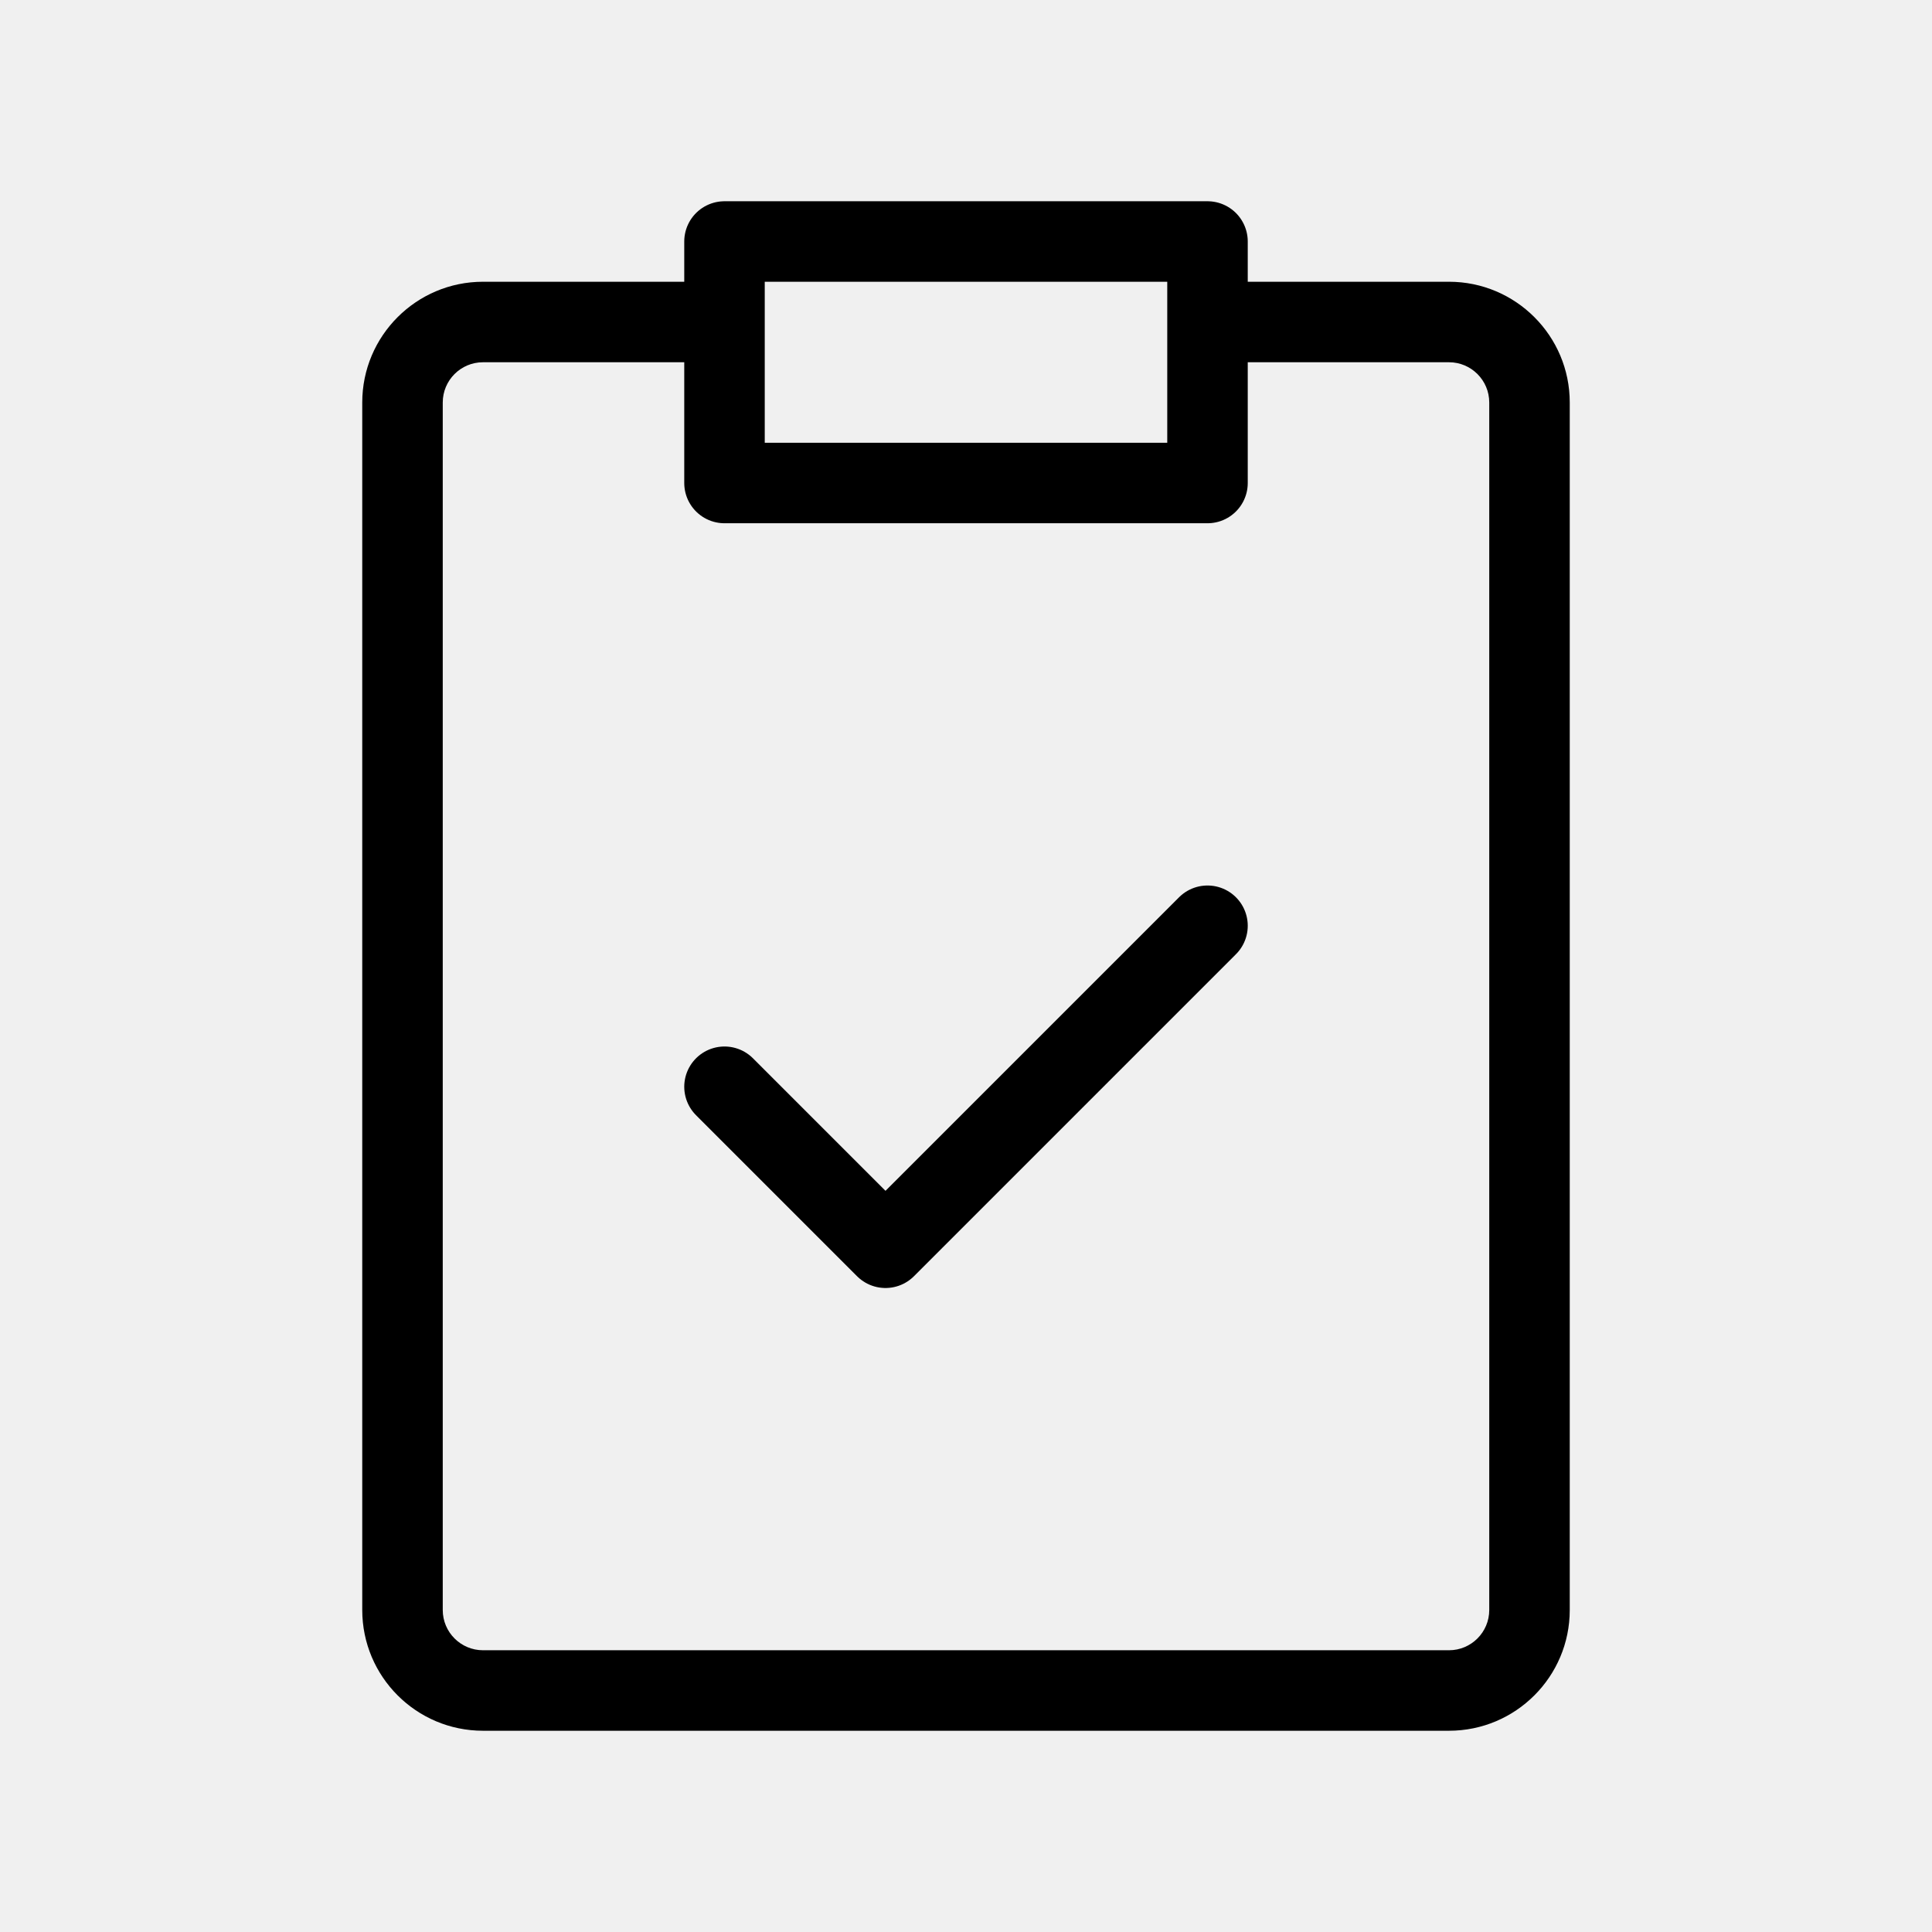
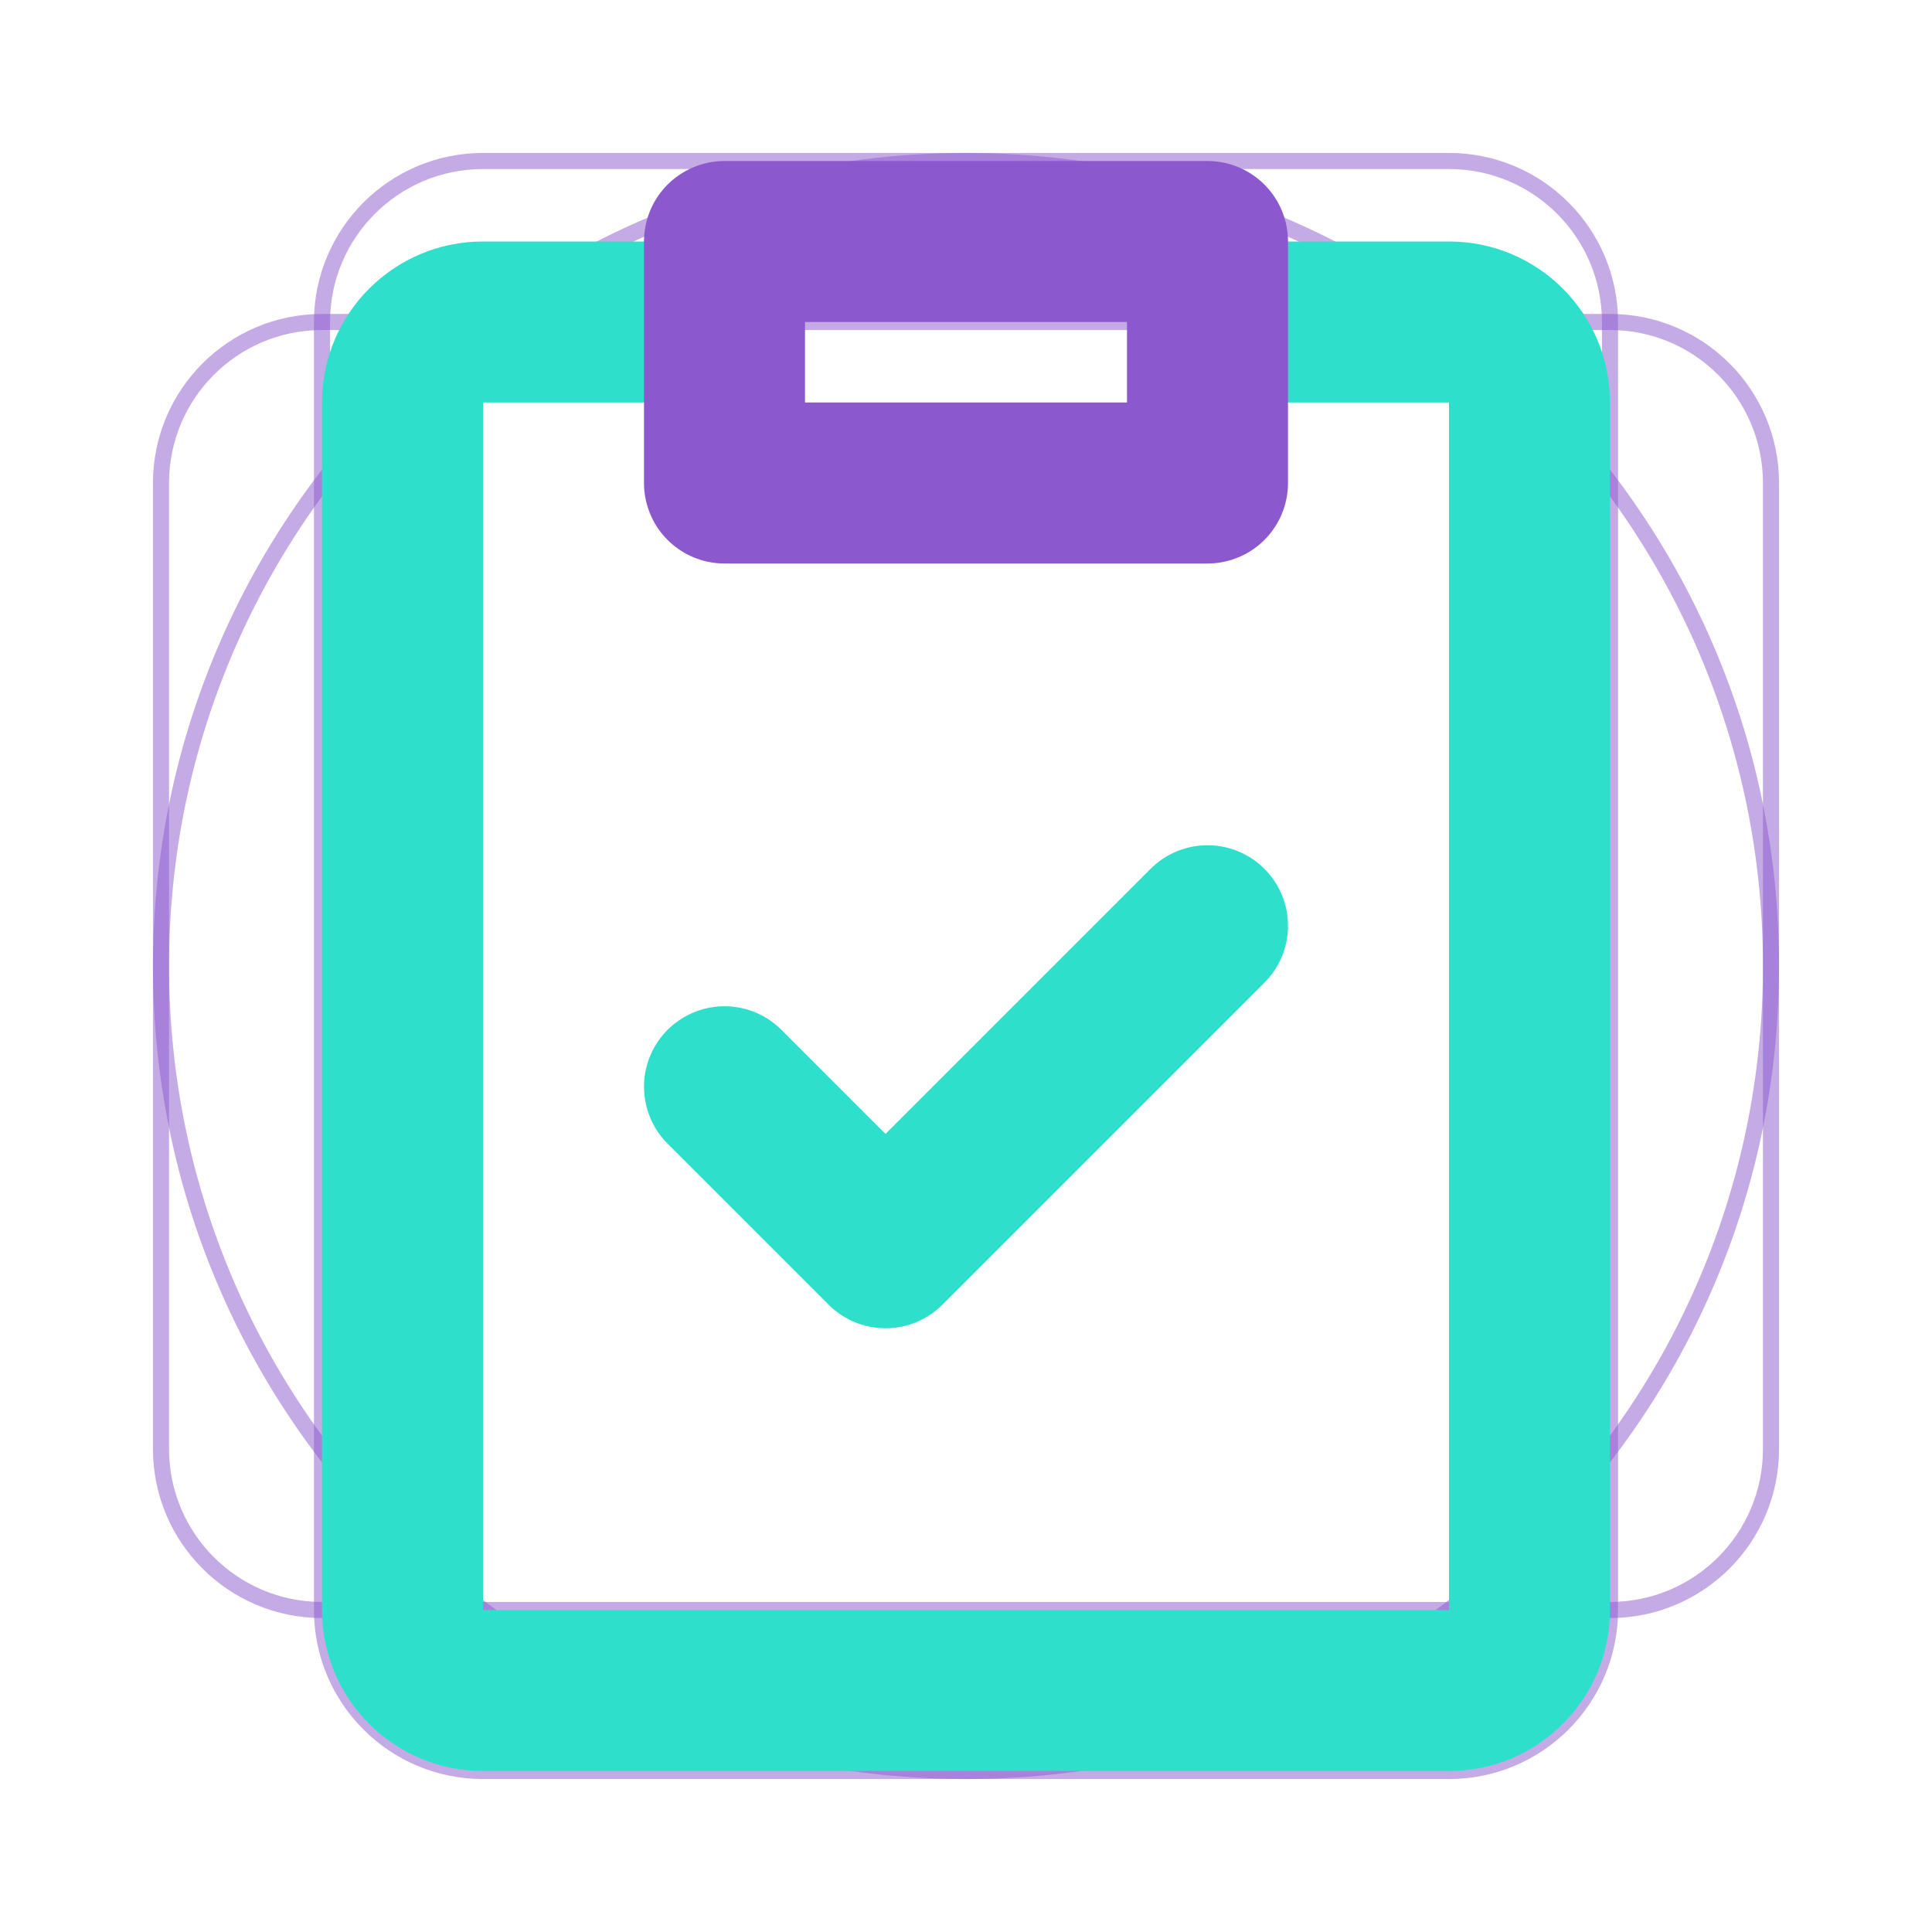
<svg xmlns="http://www.w3.org/2000/svg" width="24" height="24" viewBox="0 0 24 24" fill="none">
-   <path d="M9 13.5L11 15.5L15 11.5" stroke="black" stroke-linecap="round" stroke-linejoin="round" />
-   <path fill-rule="evenodd" clip-rule="evenodd" d="M9 3.5H6C5.172 3.5 4.5 4.172 4.5 5V20C4.5 20.828 5.172 21.5 6 21.5H18C18.828 21.5 19.5 20.828 19.5 20V5C19.5 4.172 18.828 3.5 18 3.5H15V4.5H18C18.276 4.5 18.5 4.724 18.5 5V20C18.5 20.276 18.276 20.5 18 20.5H6C5.724 20.5 5.5 20.276 5.5 20V5C5.5 4.724 5.724 4.5 6 4.5H9V3.5Z" fill="black" />
-   <path d="M9 3H15V6H9V3Z" stroke="black" stroke-miterlimit="10" stroke-linecap="round" stroke-linejoin="round" />
+   <g clip-path="url(#clip0_76_5730)">
+     <g filter="url(#filter0_d_76_5730)">
+       <rect width="24" height="24" fill="white" />
+       <circle opacity="0.5" cx="12" cy="12" r="10" stroke="#8C58CD" stroke-width="0.2" />
+       <rect opacity="0.5" x="4" y="2" width="16" height="20" rx="2" stroke="#8C58CD" stroke-width="0.2" />
+       <rect opacity="0.5" x="22" y="4" width="16" height="20" rx="2" transform="rotate(90 22 4)" stroke="#8C58CD" stroke-width="0.2" />
+     </g>
+     <path d="M9 13.5L11 15.5L15 11.5" stroke="#2EE0CB" stroke-width="2" stroke-linecap="round" stroke-linejoin="round" />
+     <path fill-rule="evenodd" clip-rule="evenodd" d="M15 5V3L18 3C19.105 3 20 3.895 20 5V20C20 21.105 19.105 22 18 22H6C4.895 22 4 21.105 4 20V5C4 3.895 4.895 3 6 3L9 3V5H6V20H18V5H15Z" fill="#2EE0CB" />
+     <path d="M9 3H15V6H9V3Z" stroke="#8C58CD" stroke-width="2" stroke-miterlimit="10" stroke-linecap="round" stroke-linejoin="round" />
+   </g>
+   <defs>
+     <filter id="filter0_d_76_5730" x="-4" y="0" width="32" height="32" filterUnits="userSpaceOnUse" color-interpolation-filters="sRGB">
+       <feFlood flood-opacity="0" result="BackgroundImageFix" />
+       <feColorMatrix in="SourceAlpha" type="matrix" values="0 0 0 0 0 0 0 0 0 0 0 0 0 0 0 0 0 0 127 0" result="hardAlpha" />
+       <feOffset dy="4" />
+       <feGaussianBlur stdDeviation="2" />
+       <feComposite in2="hardAlpha" operator="out" />
+       <feColorMatrix type="matrix" values="0 0 0 0 0 0 0 0 0 0 0 0 0 0 0 0 0 0 0.25 0" />
+       <feBlend mode="normal" in2="BackgroundImageFix" result="effect1_dropShadow_76_5730" />
+       <feBlend mode="normal" in="SourceGraphic" in2="effect1_dropShadow_76_5730" result="shape" />
+     </filter>
+     <clipPath id="clip0_76_5730">
+       <rect width="24" height="24" fill="white" />
+     </clipPath>
+   </defs>
</svg>
